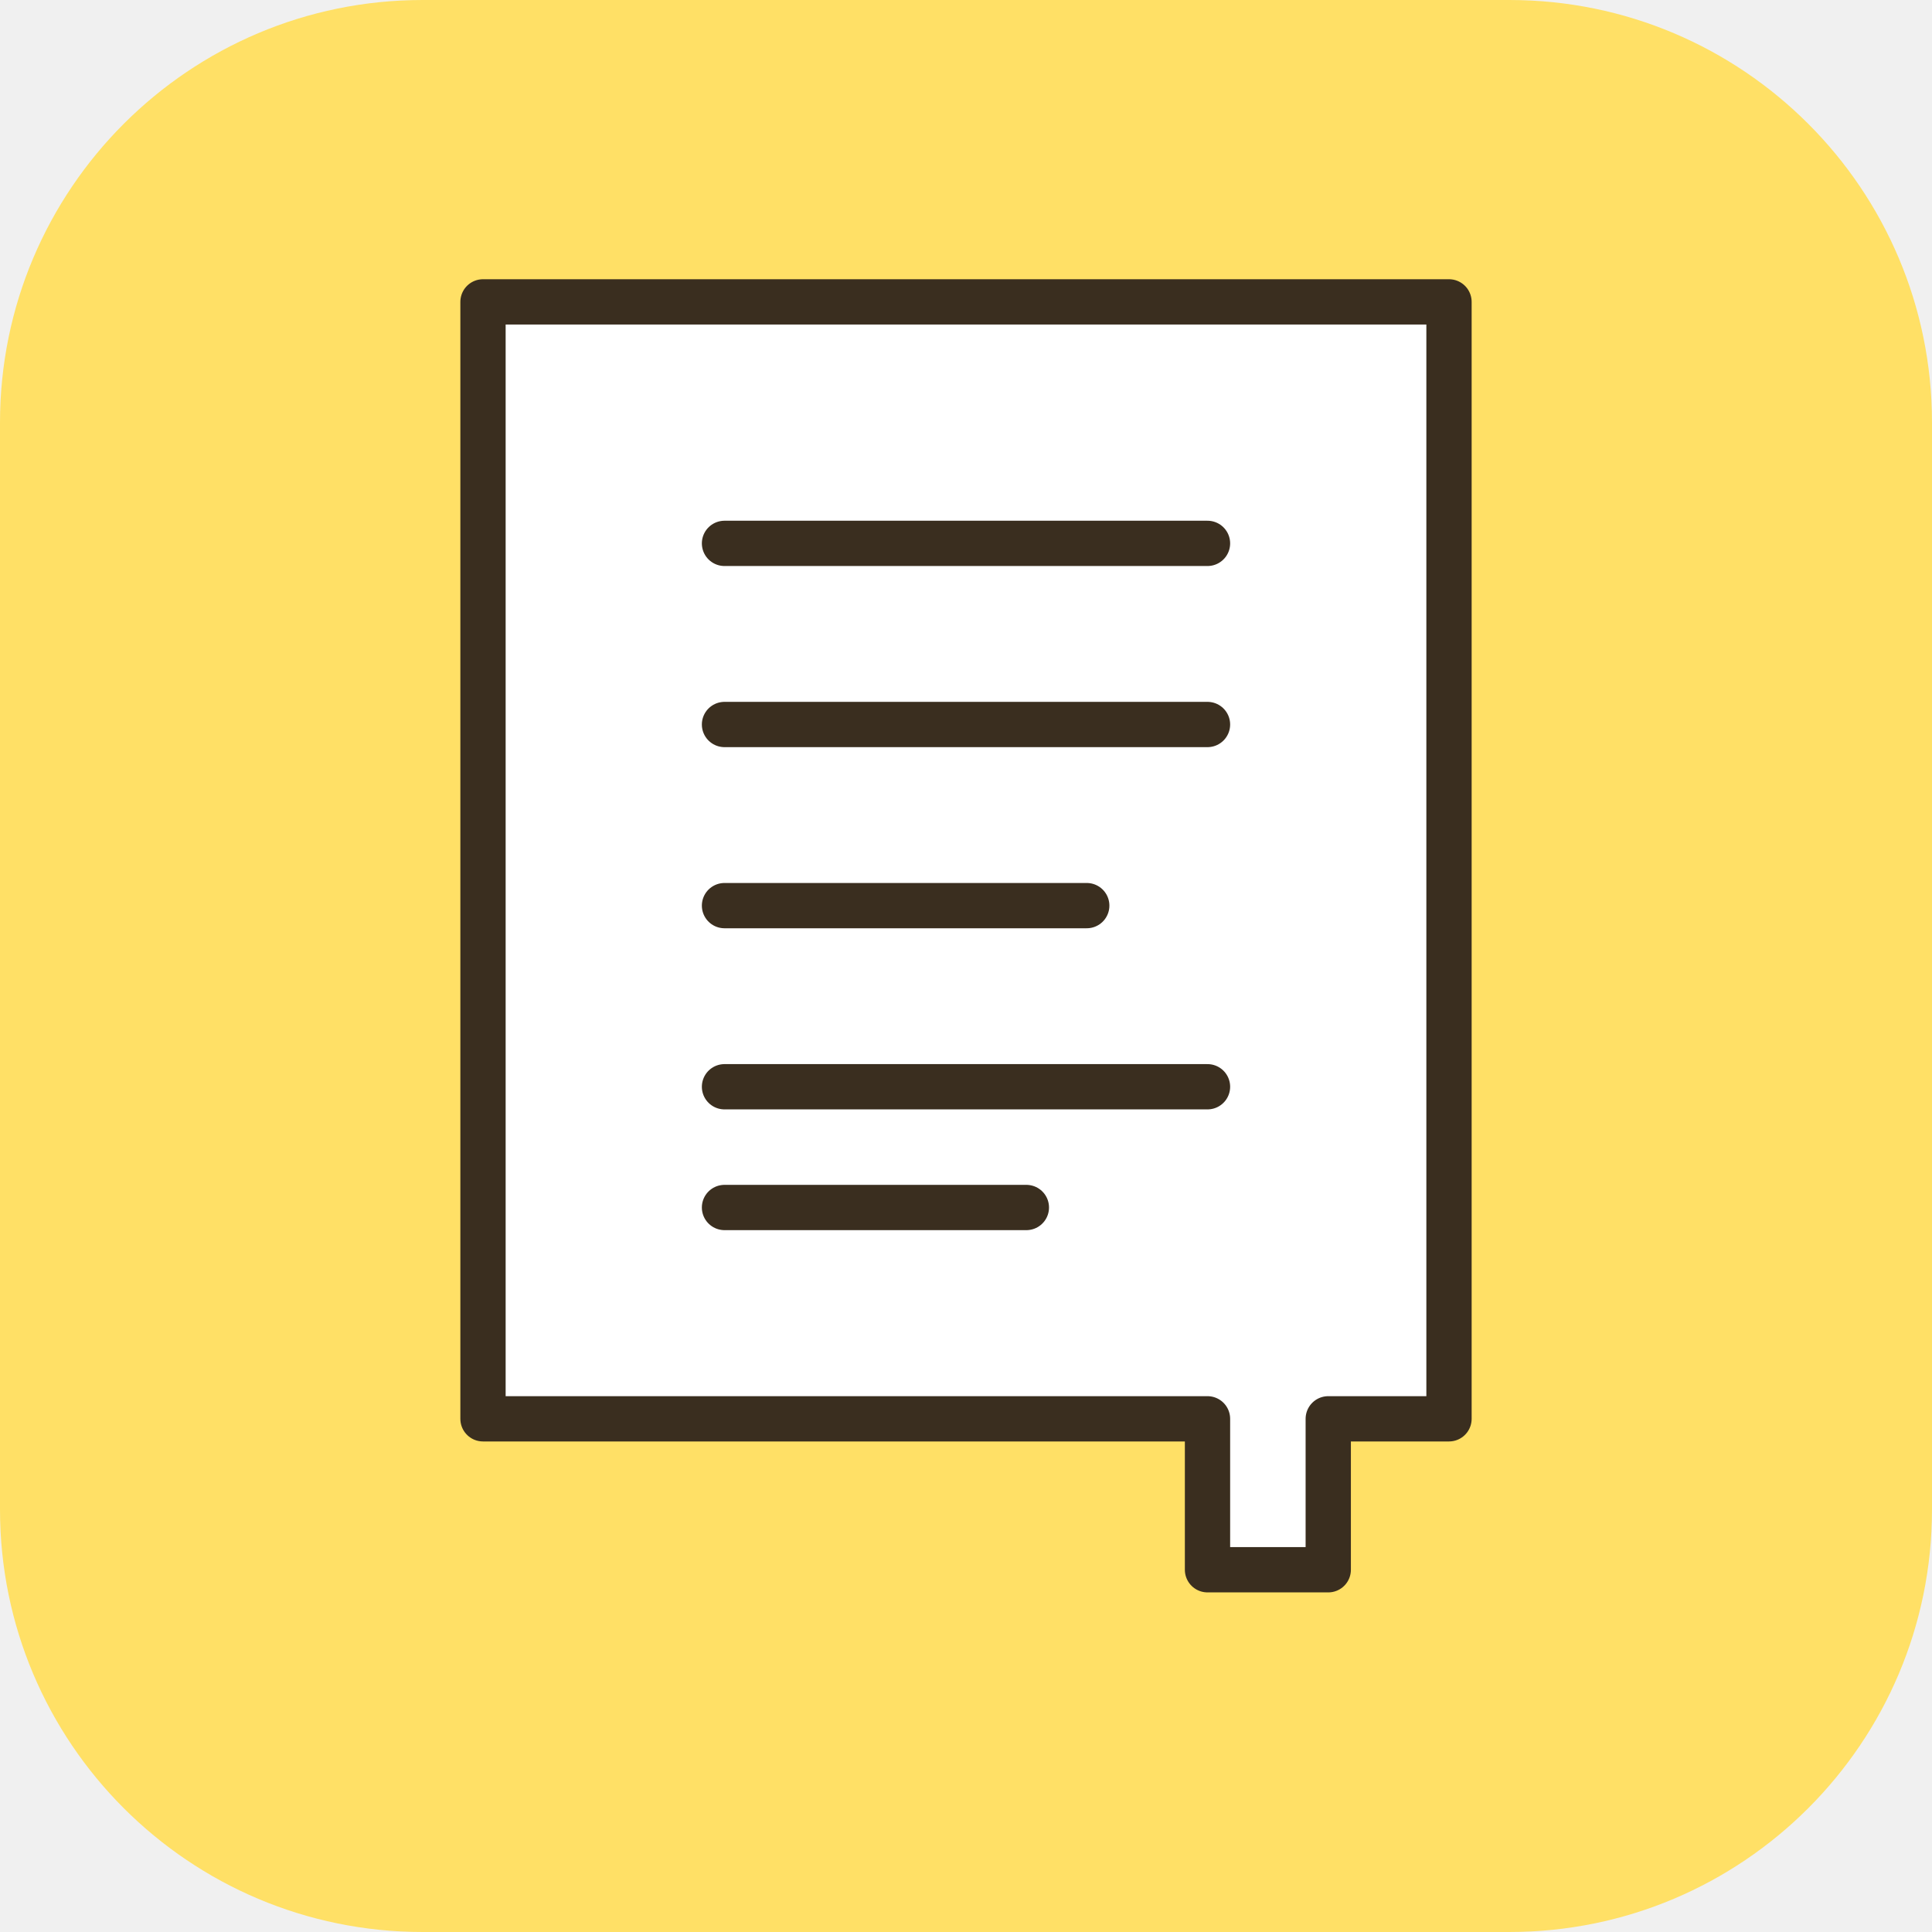
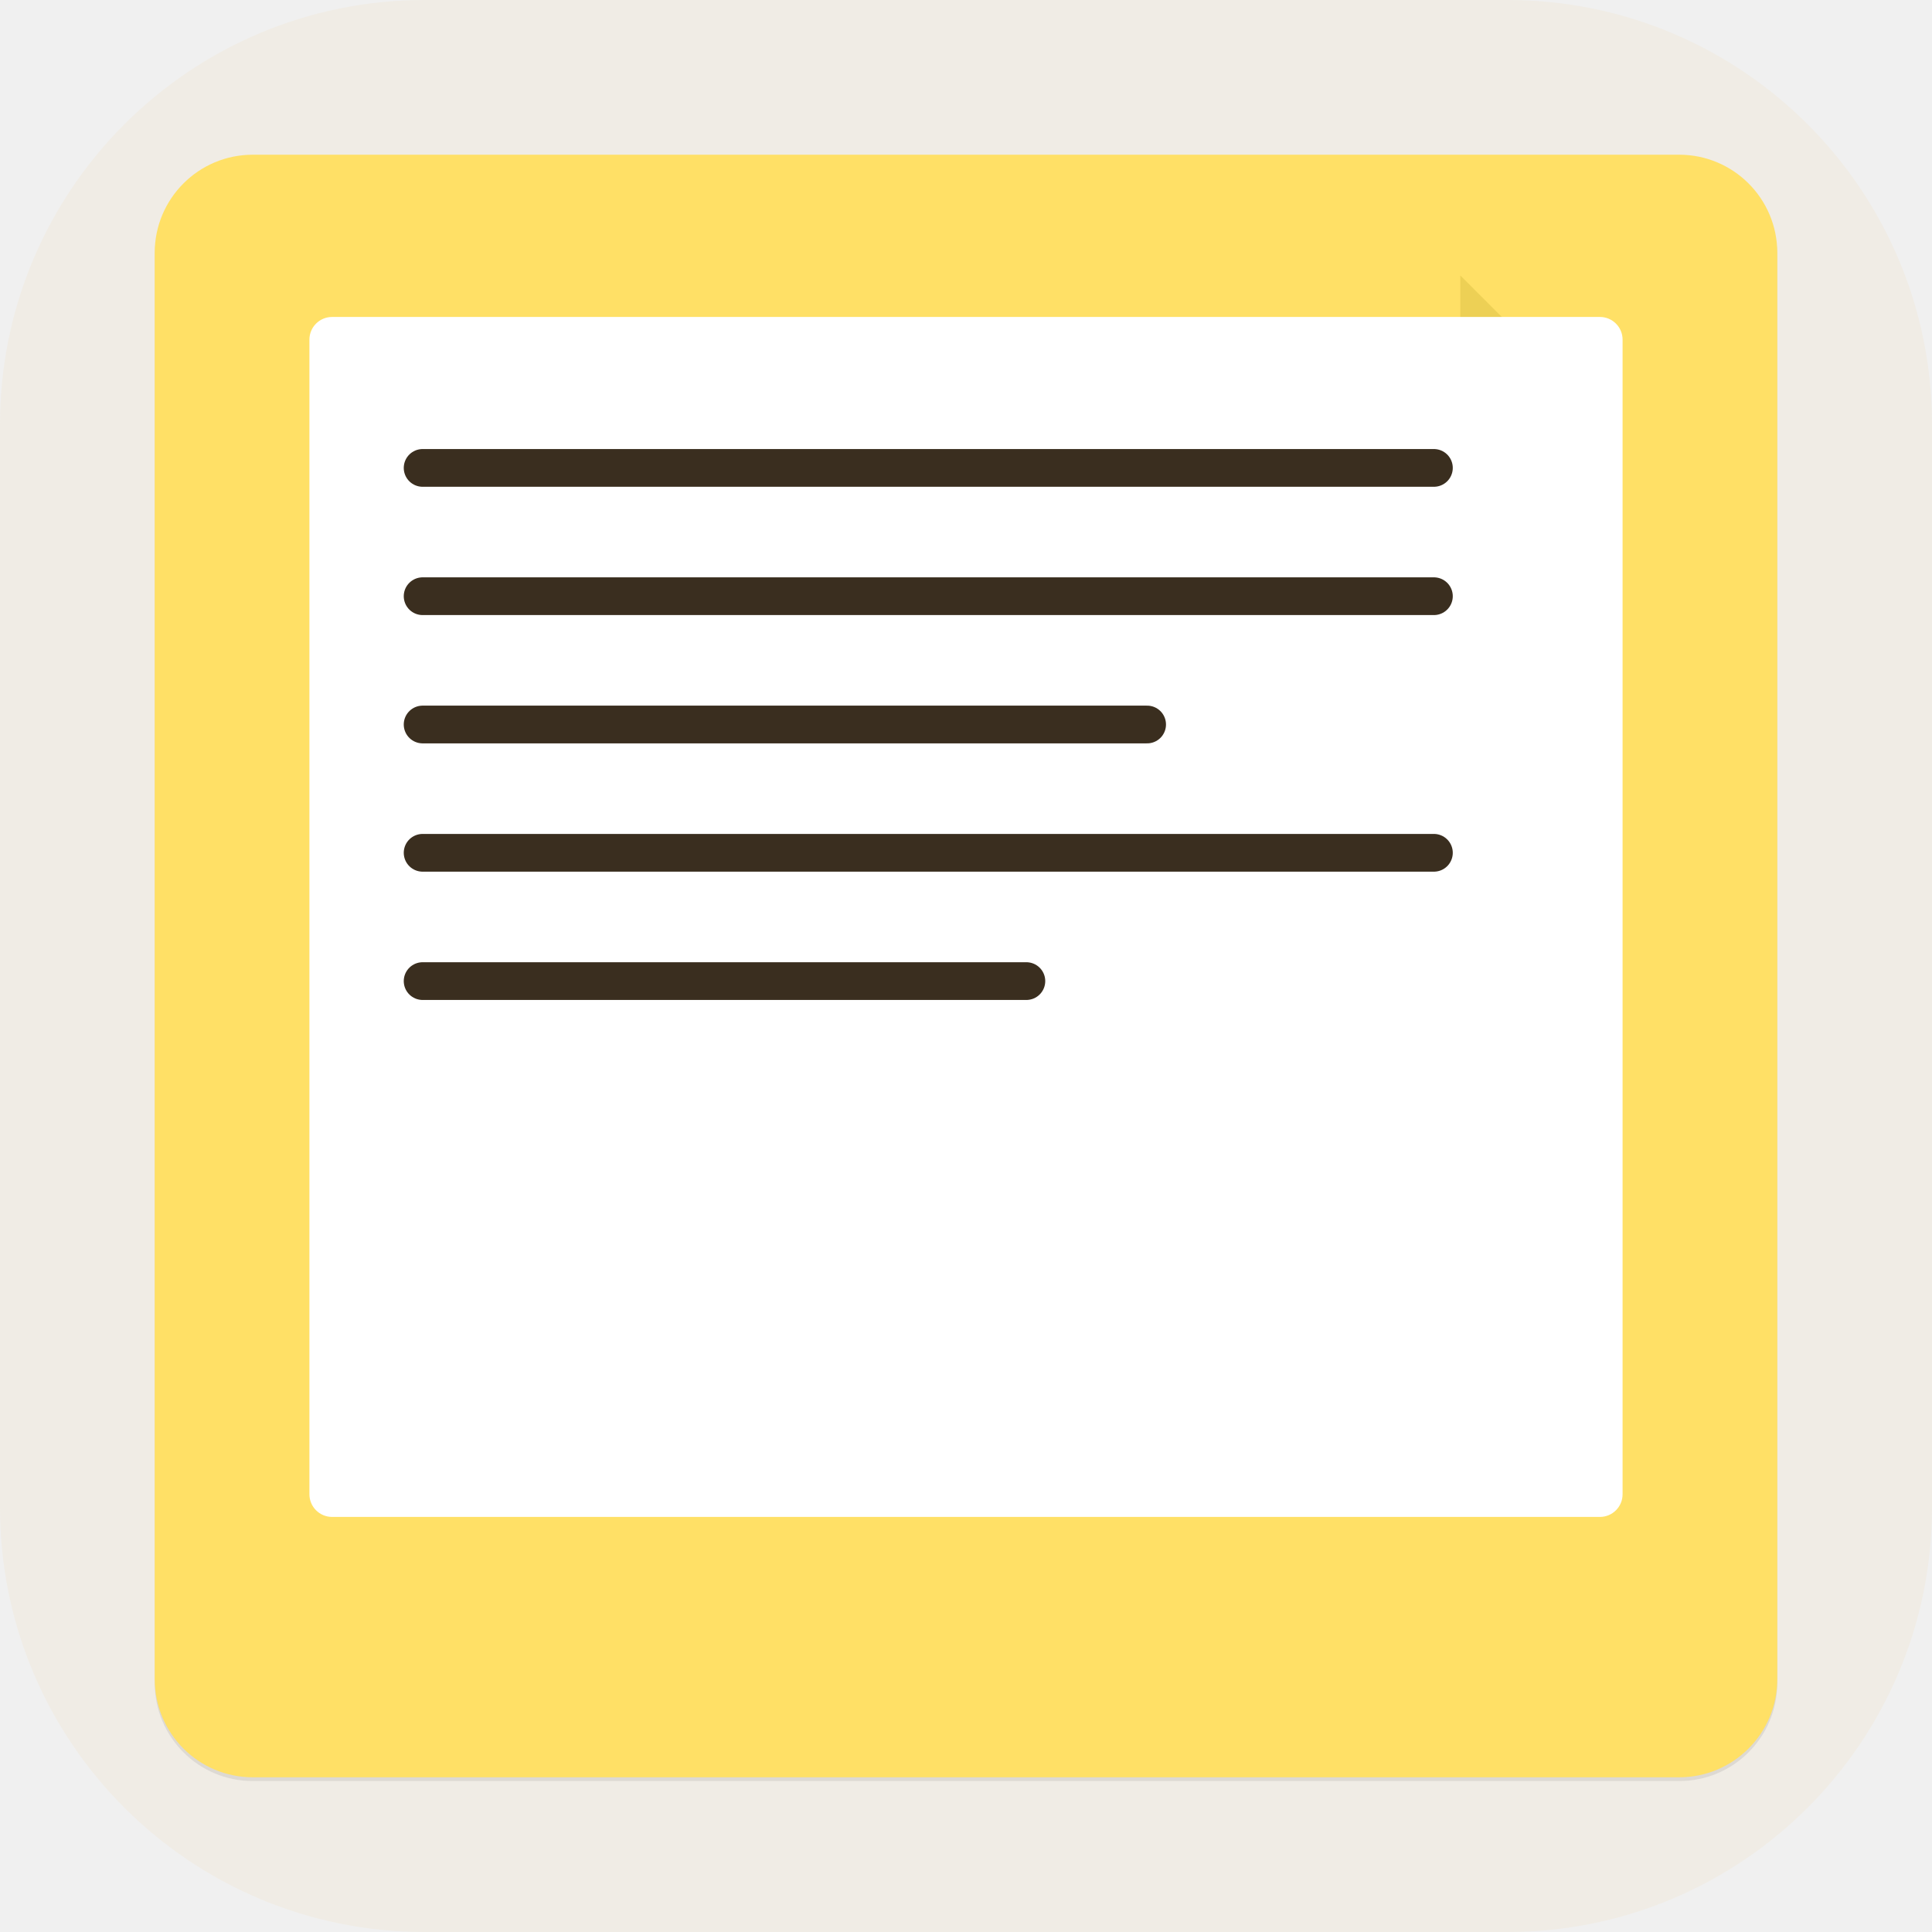
<svg xmlns="http://www.w3.org/2000/svg" viewBox="0 0 1024 1024" fill="none">
-   <rect width="1024" height="1024" rx="224" fill="#FFE066" />
-   <path d="M256 160 L768 160 L768 752 L704 752 L704 832 L640 832 L640 752 L256 752 Z" fill="#FFFFFF" stroke="#3A2E1F" stroke-width="24" stroke-linejoin="round" />
-   <line x1="384" y1="288" x2="640" y2="288" stroke="#3A2E1F" stroke-width="24" stroke-linecap="round" />
-   <line x1="384" y1="384" x2="640" y2="384" stroke="#3A2E1F" stroke-width="24" stroke-linecap="round" />
-   <line x1="384" y1="480" x2="576" y2="480" stroke="#3A2E1F" stroke-width="24" stroke-linecap="round" />
-   <line x1="384" y1="576" x2="640" y2="576" stroke="#3A2E1F" stroke-width="24" stroke-linecap="round" />
-   <line x1="384" y1="640" x2="544" y2="640" stroke="#3A2E1F" stroke-width="24" stroke-linecap="round" />
+   <rect width="1024" height="1024" rx="225" fill="#F0ECE5" />
+   <rect x="82" y="84" width="860" height="860" rx="52" fill="rgba(0,0,0,0.08)" />
+   <rect x="82" y="82" width="860" height="860" rx="52" fill="#FFE066" />
+   <path d="M774 82 L774 146 L838 210 L774 210 L774 82 Z" fill="#EDD055" />
+   <rect x="164" y="168" width="696" height="636" rx="12" fill="#FFFFFF" />
+   <line x1="224" y1="248" x2="760" y2="248" stroke="#3A2E1F" stroke-width="20" stroke-linecap="round" />
+   <line x1="224" y1="316" x2="760" y2="316" stroke="#3A2E1F" stroke-width="20" stroke-linecap="round" />
+   <line x1="224" y1="384" x2="608" y2="384" stroke="#3A2E1F" stroke-width="20" stroke-linecap="round" />
+   <line x1="224" y1="452" x2="760" y2="452" stroke="#3A2E1F" stroke-width="20" stroke-linecap="round" />
+   <line x1="224" y1="520" x2="544" y2="520" stroke="#3A2E1F" stroke-width="20" stroke-linecap="round" />
</svg>
